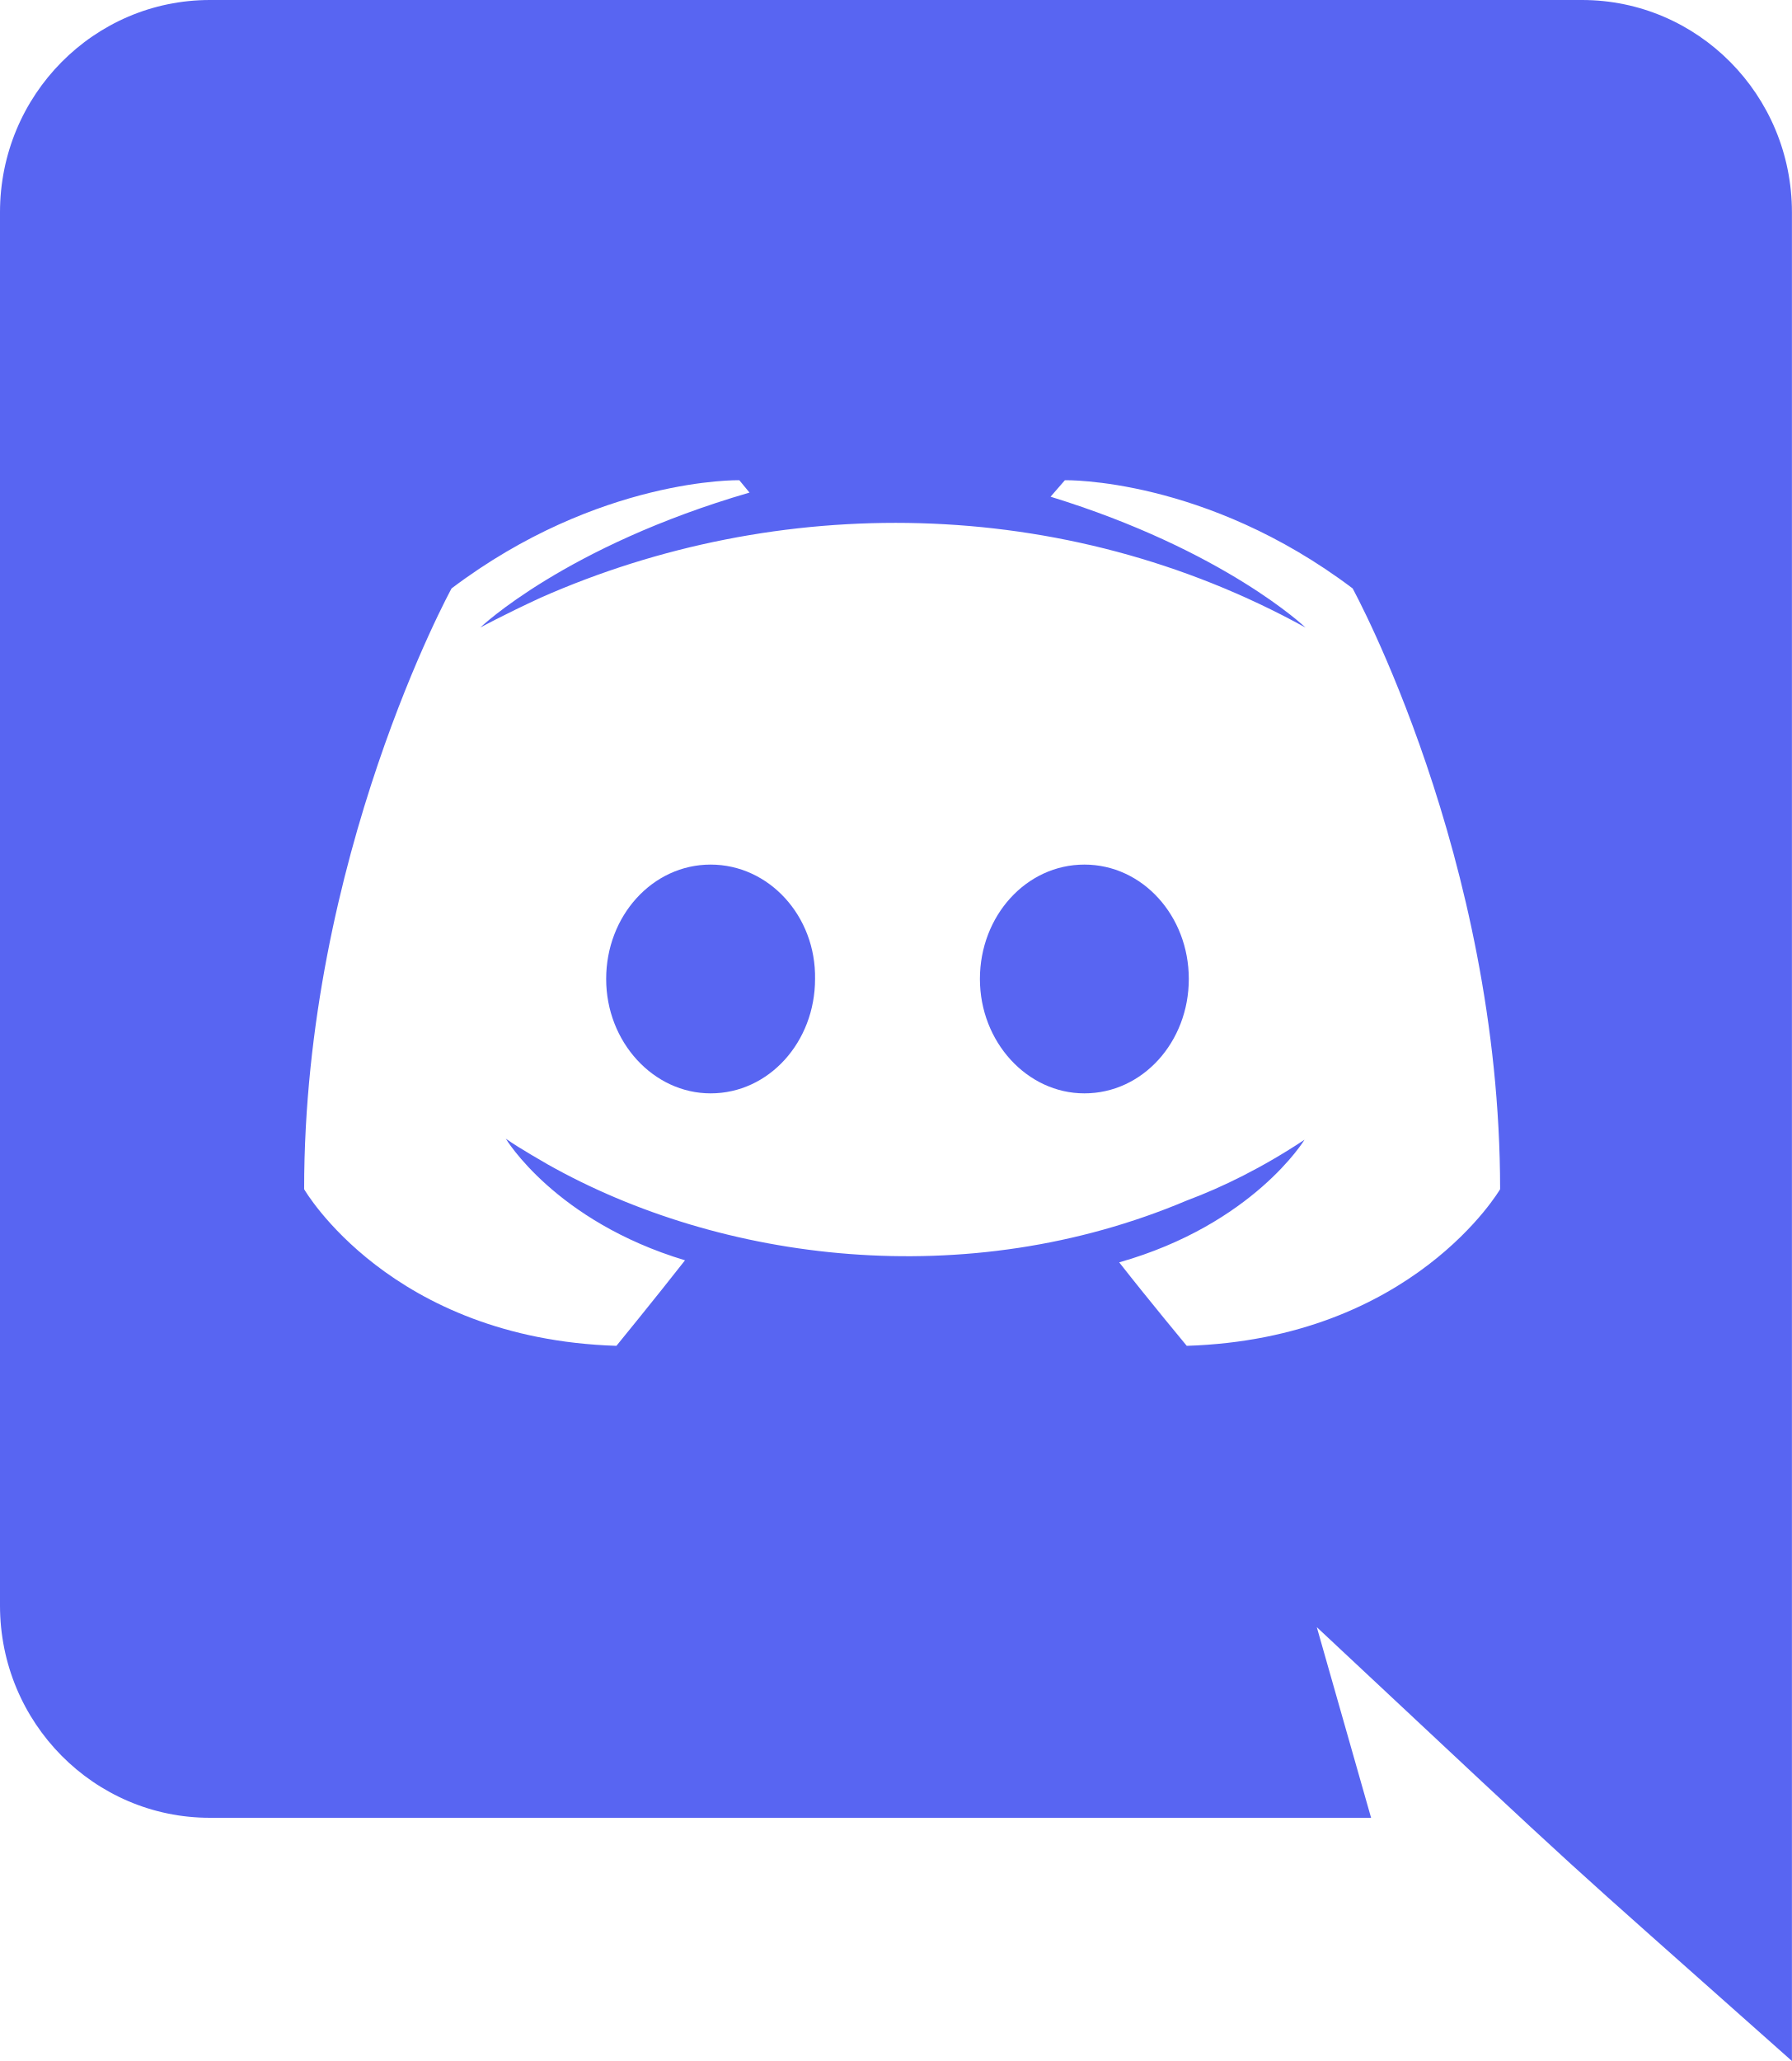
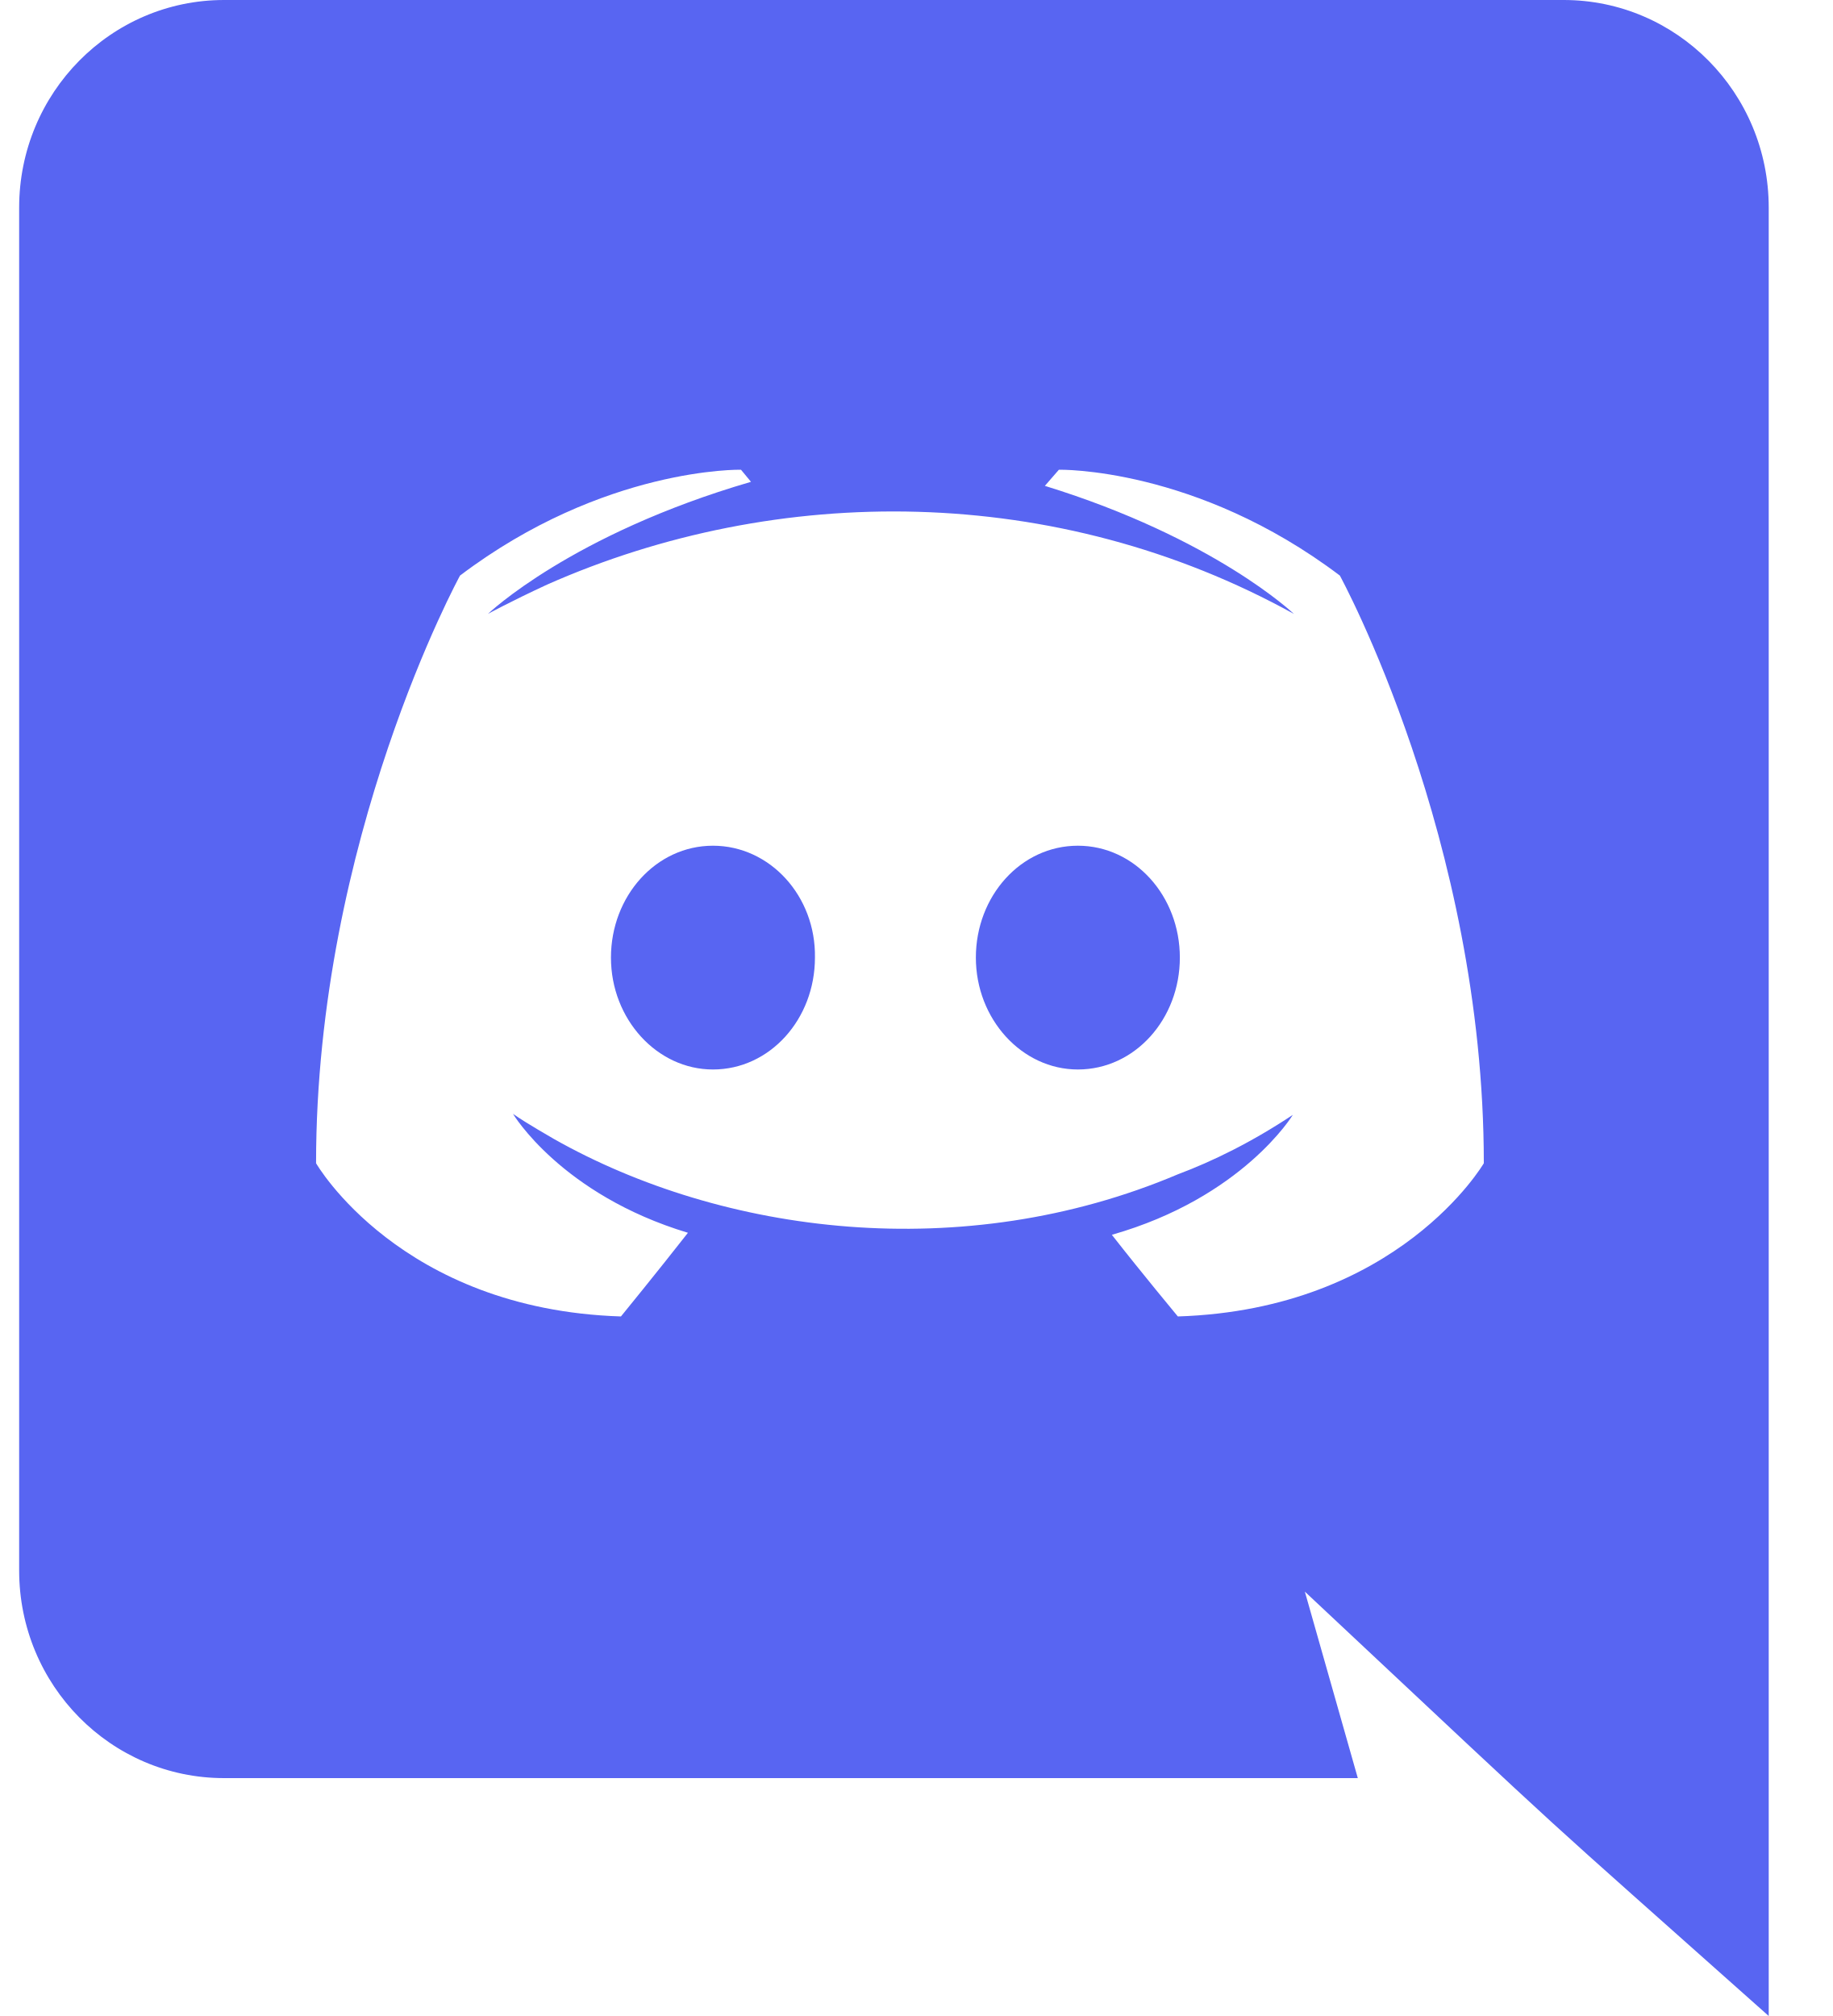
- <svg xmlns="http://www.w3.org/2000/svg" width="40" height="46" fill="none">
-   <path d="M26.537 21.85c0 1.403-1.028 2.553-2.331 2.553-1.28 0-2.332-1.15-2.332-2.553s1.029-2.553 2.332-2.553 2.331 1.15 2.331 2.553Zm-10.674-2.553c-1.303 0-2.332 1.15-2.332 2.553s1.052 2.553 2.332 2.553c1.303 0 2.331-1.15 2.331-2.553.023-1.403-1.028-2.553-2.331-2.553ZM40 4.738V46c-5.758-5.12-3.917-3.426-10.606-9.683l1.212 4.255H4.686C2.103 40.572 0 38.456 0 35.834V4.738C0 2.116 2.103 0 4.686 0h30.628C37.897 0 40 2.116 40 4.738Zm-6.514 21.804c0-7.406-3.292-13.409-3.292-13.409-3.291-2.484-6.423-2.415-6.423-2.415l-.32.368c3.886 1.196 5.692 2.921 5.692 2.921-5.43-2.994-11.808-2.995-17.074-.667-.846.391-1.349.667-1.349.667s1.897-1.817 6.011-3.013l-.228-.276s-3.132-.069-6.423 2.415c0 0-3.291 6.003-3.291 13.409 0 0 1.92 3.335 6.971 3.496 0 0 .846-1.035 1.531-1.909-2.902-.874-4-2.714-4-2.714.337.237.891.544.938.575 3.858 2.174 9.338 2.886 14.262.805.8-.299 1.692-.736 2.629-1.357 0 0-1.143 1.886-4.137 2.737.686.874 1.508 1.863 1.508 1.863 5.052-.161 6.995-3.496 6.995-3.496Z" fill="#5865F2" />
+ <svg xmlns="http://www.w3.org/2000/svg" width="20" height="22" viewBox="0 0 20 22" fill="none">
+   <path d="M12.875 10.45C12.875 11.121 12.384 11.671 11.762 11.671C11.151 11.671 10.649 11.121 10.649 10.45C10.649 9.779 11.14 9.229 11.762 9.229C12.384 9.229 12.875 9.779 12.875 10.45ZM7.78 9.229C7.158 9.229 6.667 9.779 6.667 10.45C6.667 11.121 7.169 11.671 7.78 11.671C8.402 11.671 8.893 11.121 8.893 10.45C8.904 9.779 8.402 9.229 7.78 9.229ZM19.301 2.266V22C16.552 19.551 17.431 20.362 14.239 17.369L14.817 19.404H2.445C1.212 19.404 0.209 18.392 0.209 17.138V2.266C0.209 1.012 1.212 0 2.445 0H17.064C18.297 0 19.301 1.012 19.301 2.266ZM16.192 12.694C16.192 9.152 14.621 6.281 14.621 6.281C13.05 5.093 11.555 5.126 11.555 5.126L11.402 5.302C13.257 5.874 14.119 6.699 14.119 6.699C11.527 5.267 8.483 5.267 5.969 6.38C5.565 6.567 5.325 6.699 5.325 6.699C5.325 6.699 6.231 5.83 8.195 5.258L8.086 5.126C8.086 5.126 6.591 5.093 5.02 6.281C5.02 6.281 3.449 9.152 3.449 12.694C3.449 12.694 4.365 14.289 6.776 14.366C6.776 14.366 7.18 13.871 7.507 13.453C6.122 13.035 5.598 12.155 5.598 12.155C5.759 12.268 6.023 12.415 6.046 12.43C7.887 13.47 10.503 13.81 12.853 12.815C13.235 12.672 13.661 12.463 14.108 12.166C14.108 12.166 13.562 13.068 12.133 13.475C12.46 13.893 12.853 14.366 12.853 14.366C15.264 14.289 16.192 12.694 16.192 12.694Z" fill="#5865F2" />
</svg>
